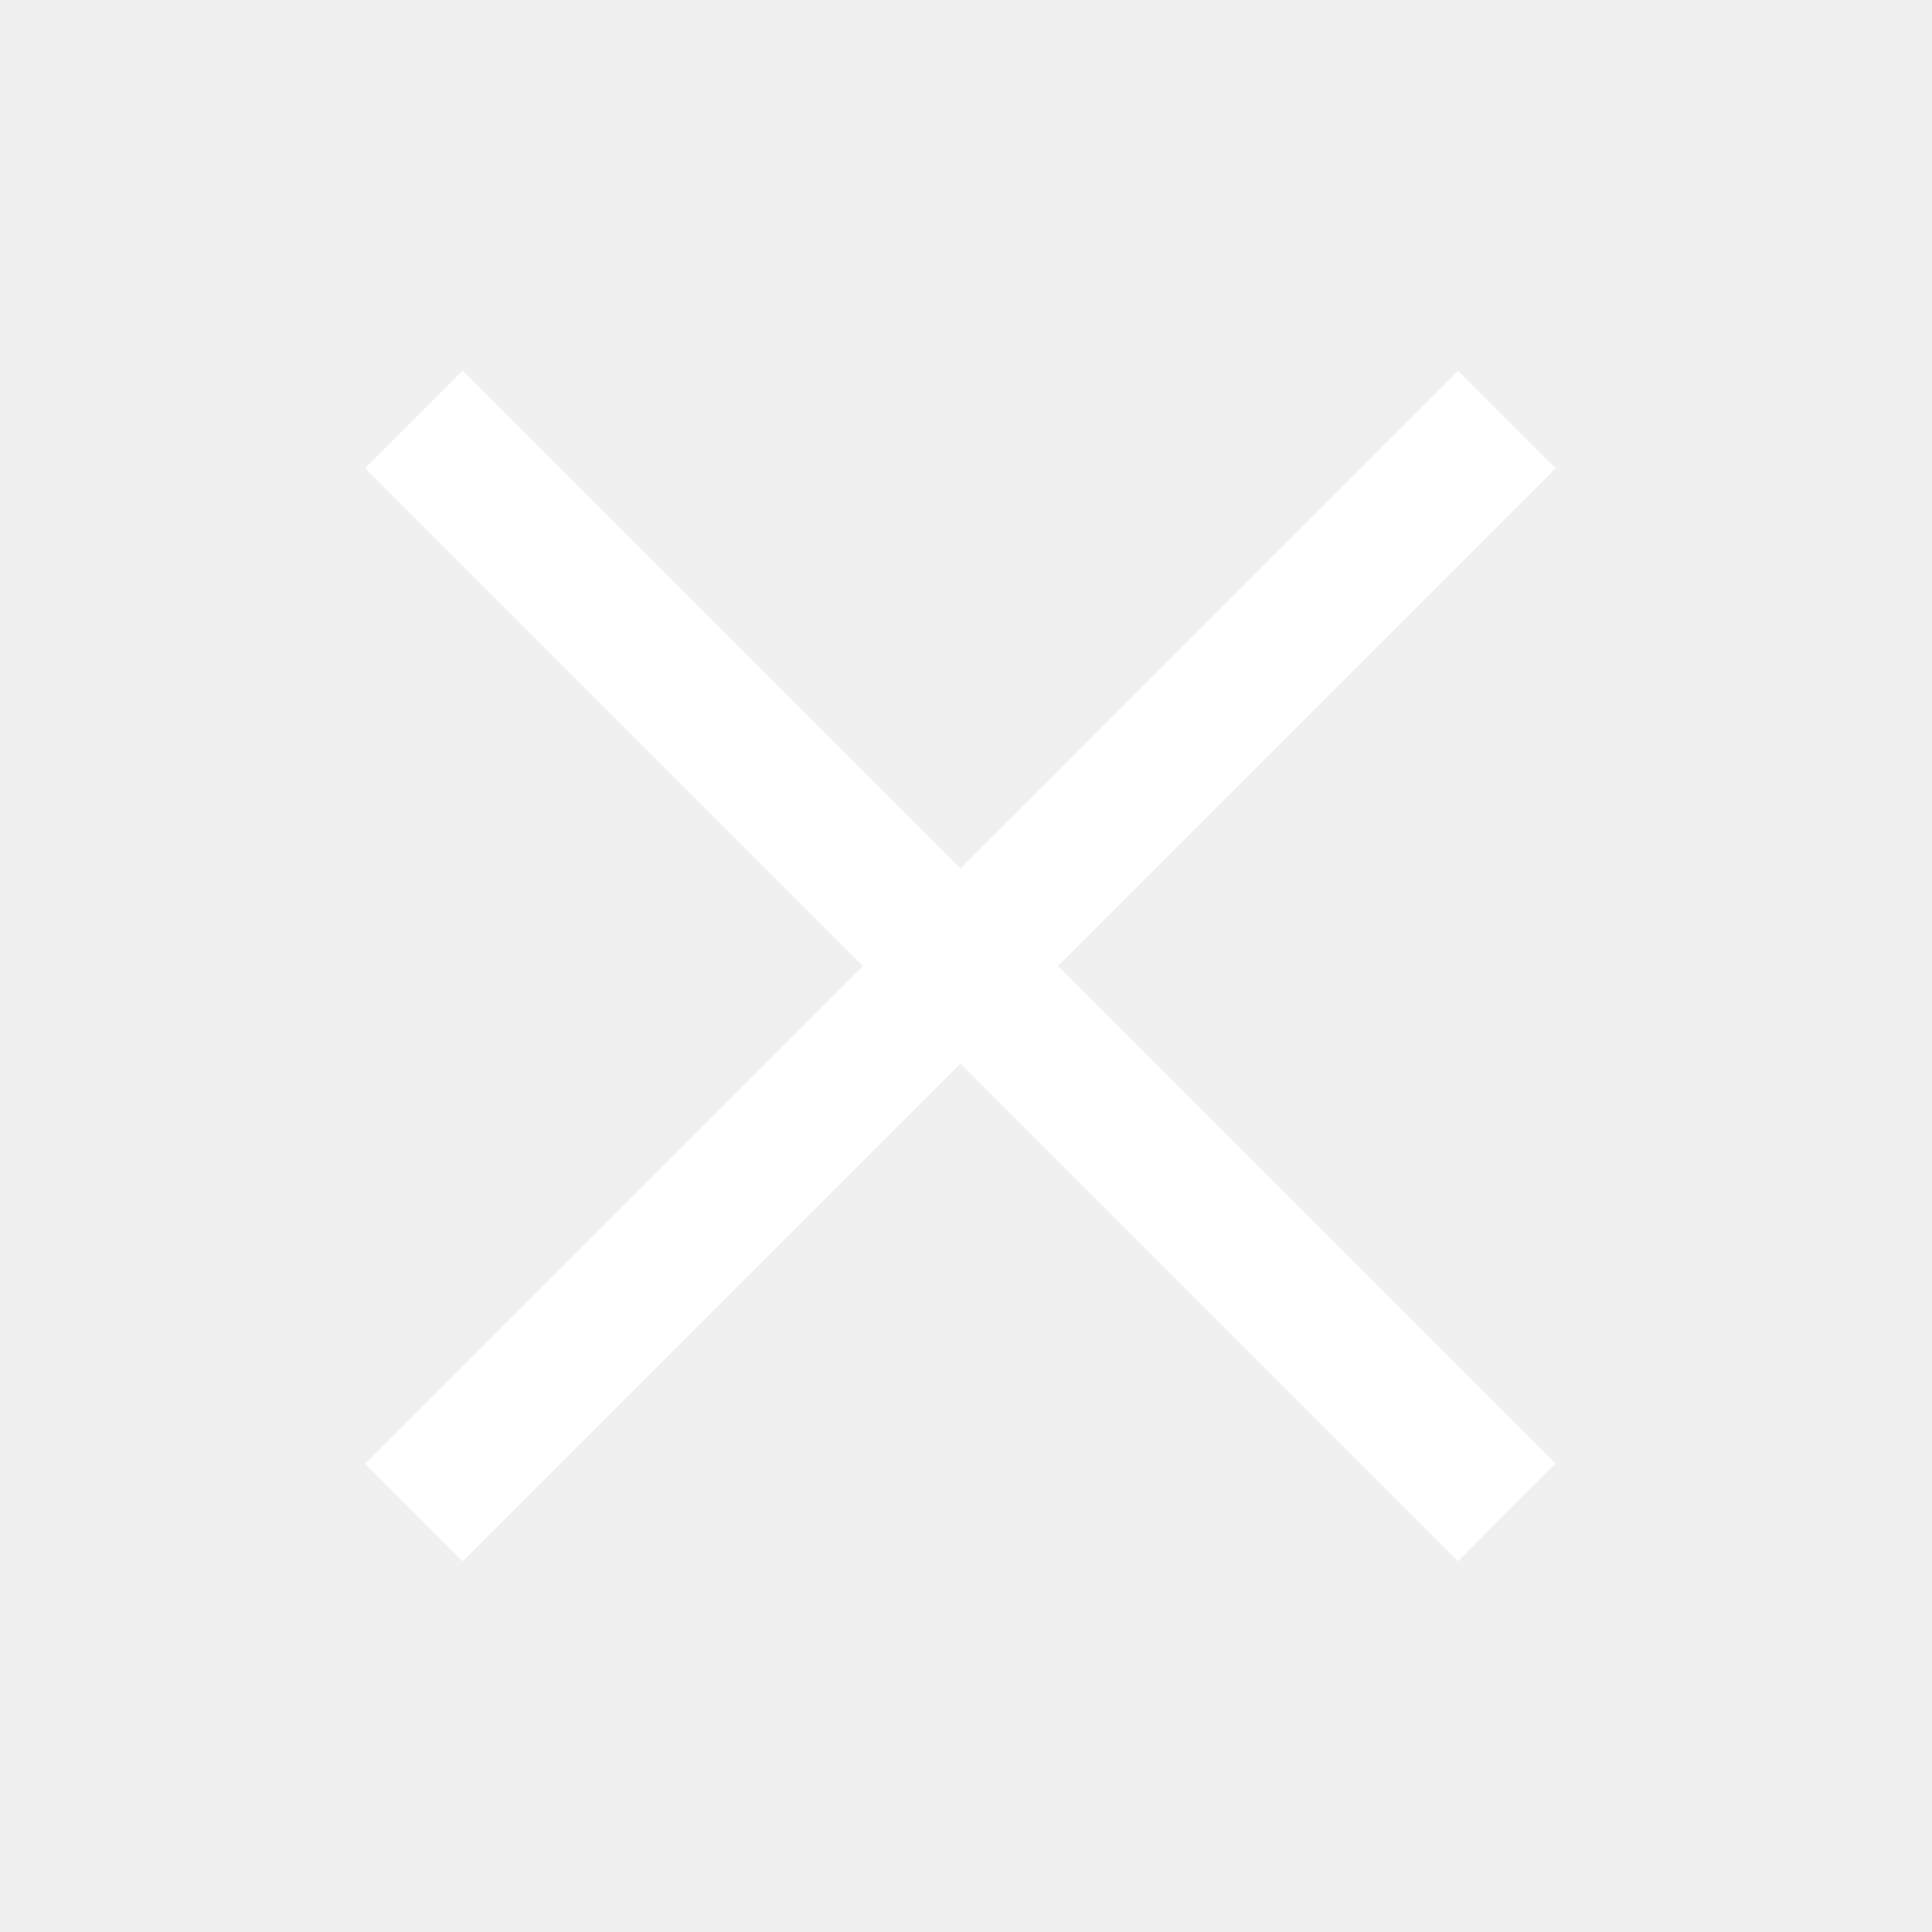
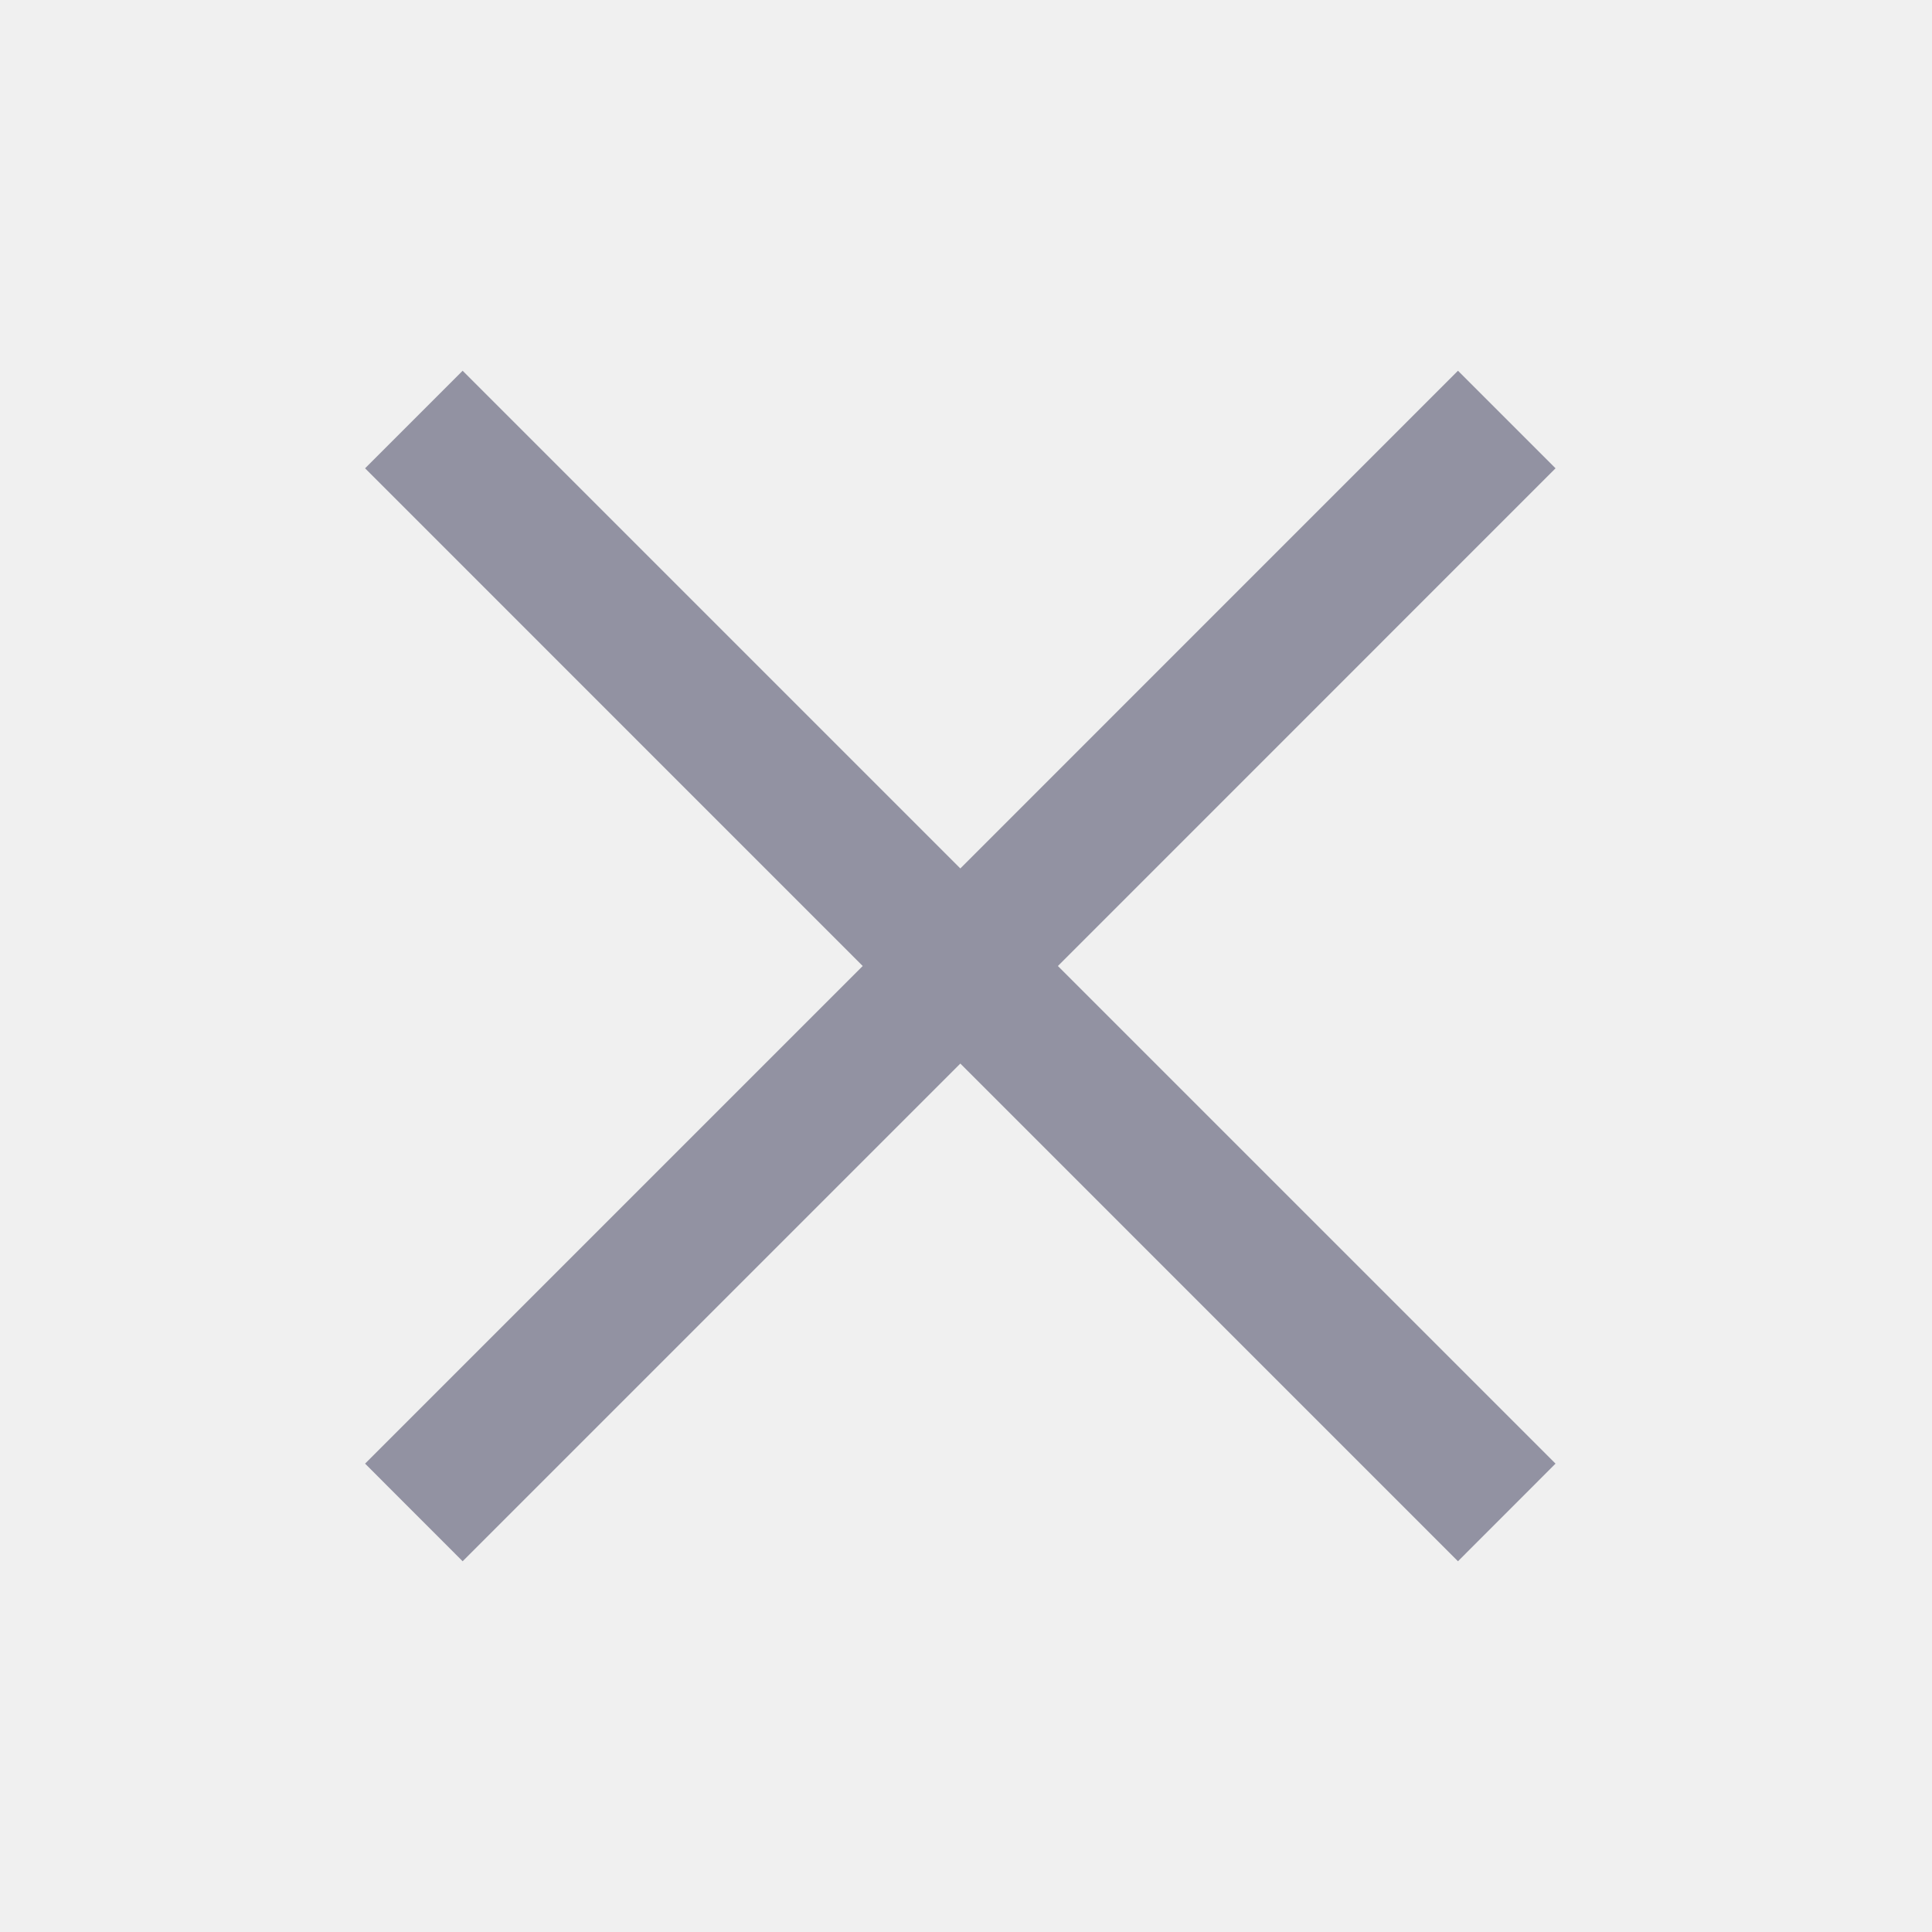
<svg xmlns="http://www.w3.org/2000/svg" width="28" height="28" viewBox="0 0 28 28" fill="none">
-   <path fill-rule="evenodd" clip-rule="evenodd" d="M15.332 14L22.544 6.787L21.13 5.373L13.918 12.586L6.705 5.373L5.291 6.787L12.503 14L5.291 21.212L6.705 22.627L13.918 15.414L21.13 22.627L22.544 21.212L15.332 14Z" fill="#fff" />
+   <path fill-rule="evenodd" clip-rule="evenodd" d="M15.332 14L22.544 6.787L21.13 5.373L13.918 12.586L6.705 5.373L5.291 6.787L12.503 14L5.291 21.212L6.705 22.627L13.918 15.414L21.13 22.627L22.544 21.212L15.332 14Z" fill="#9292A2" />
</svg>
